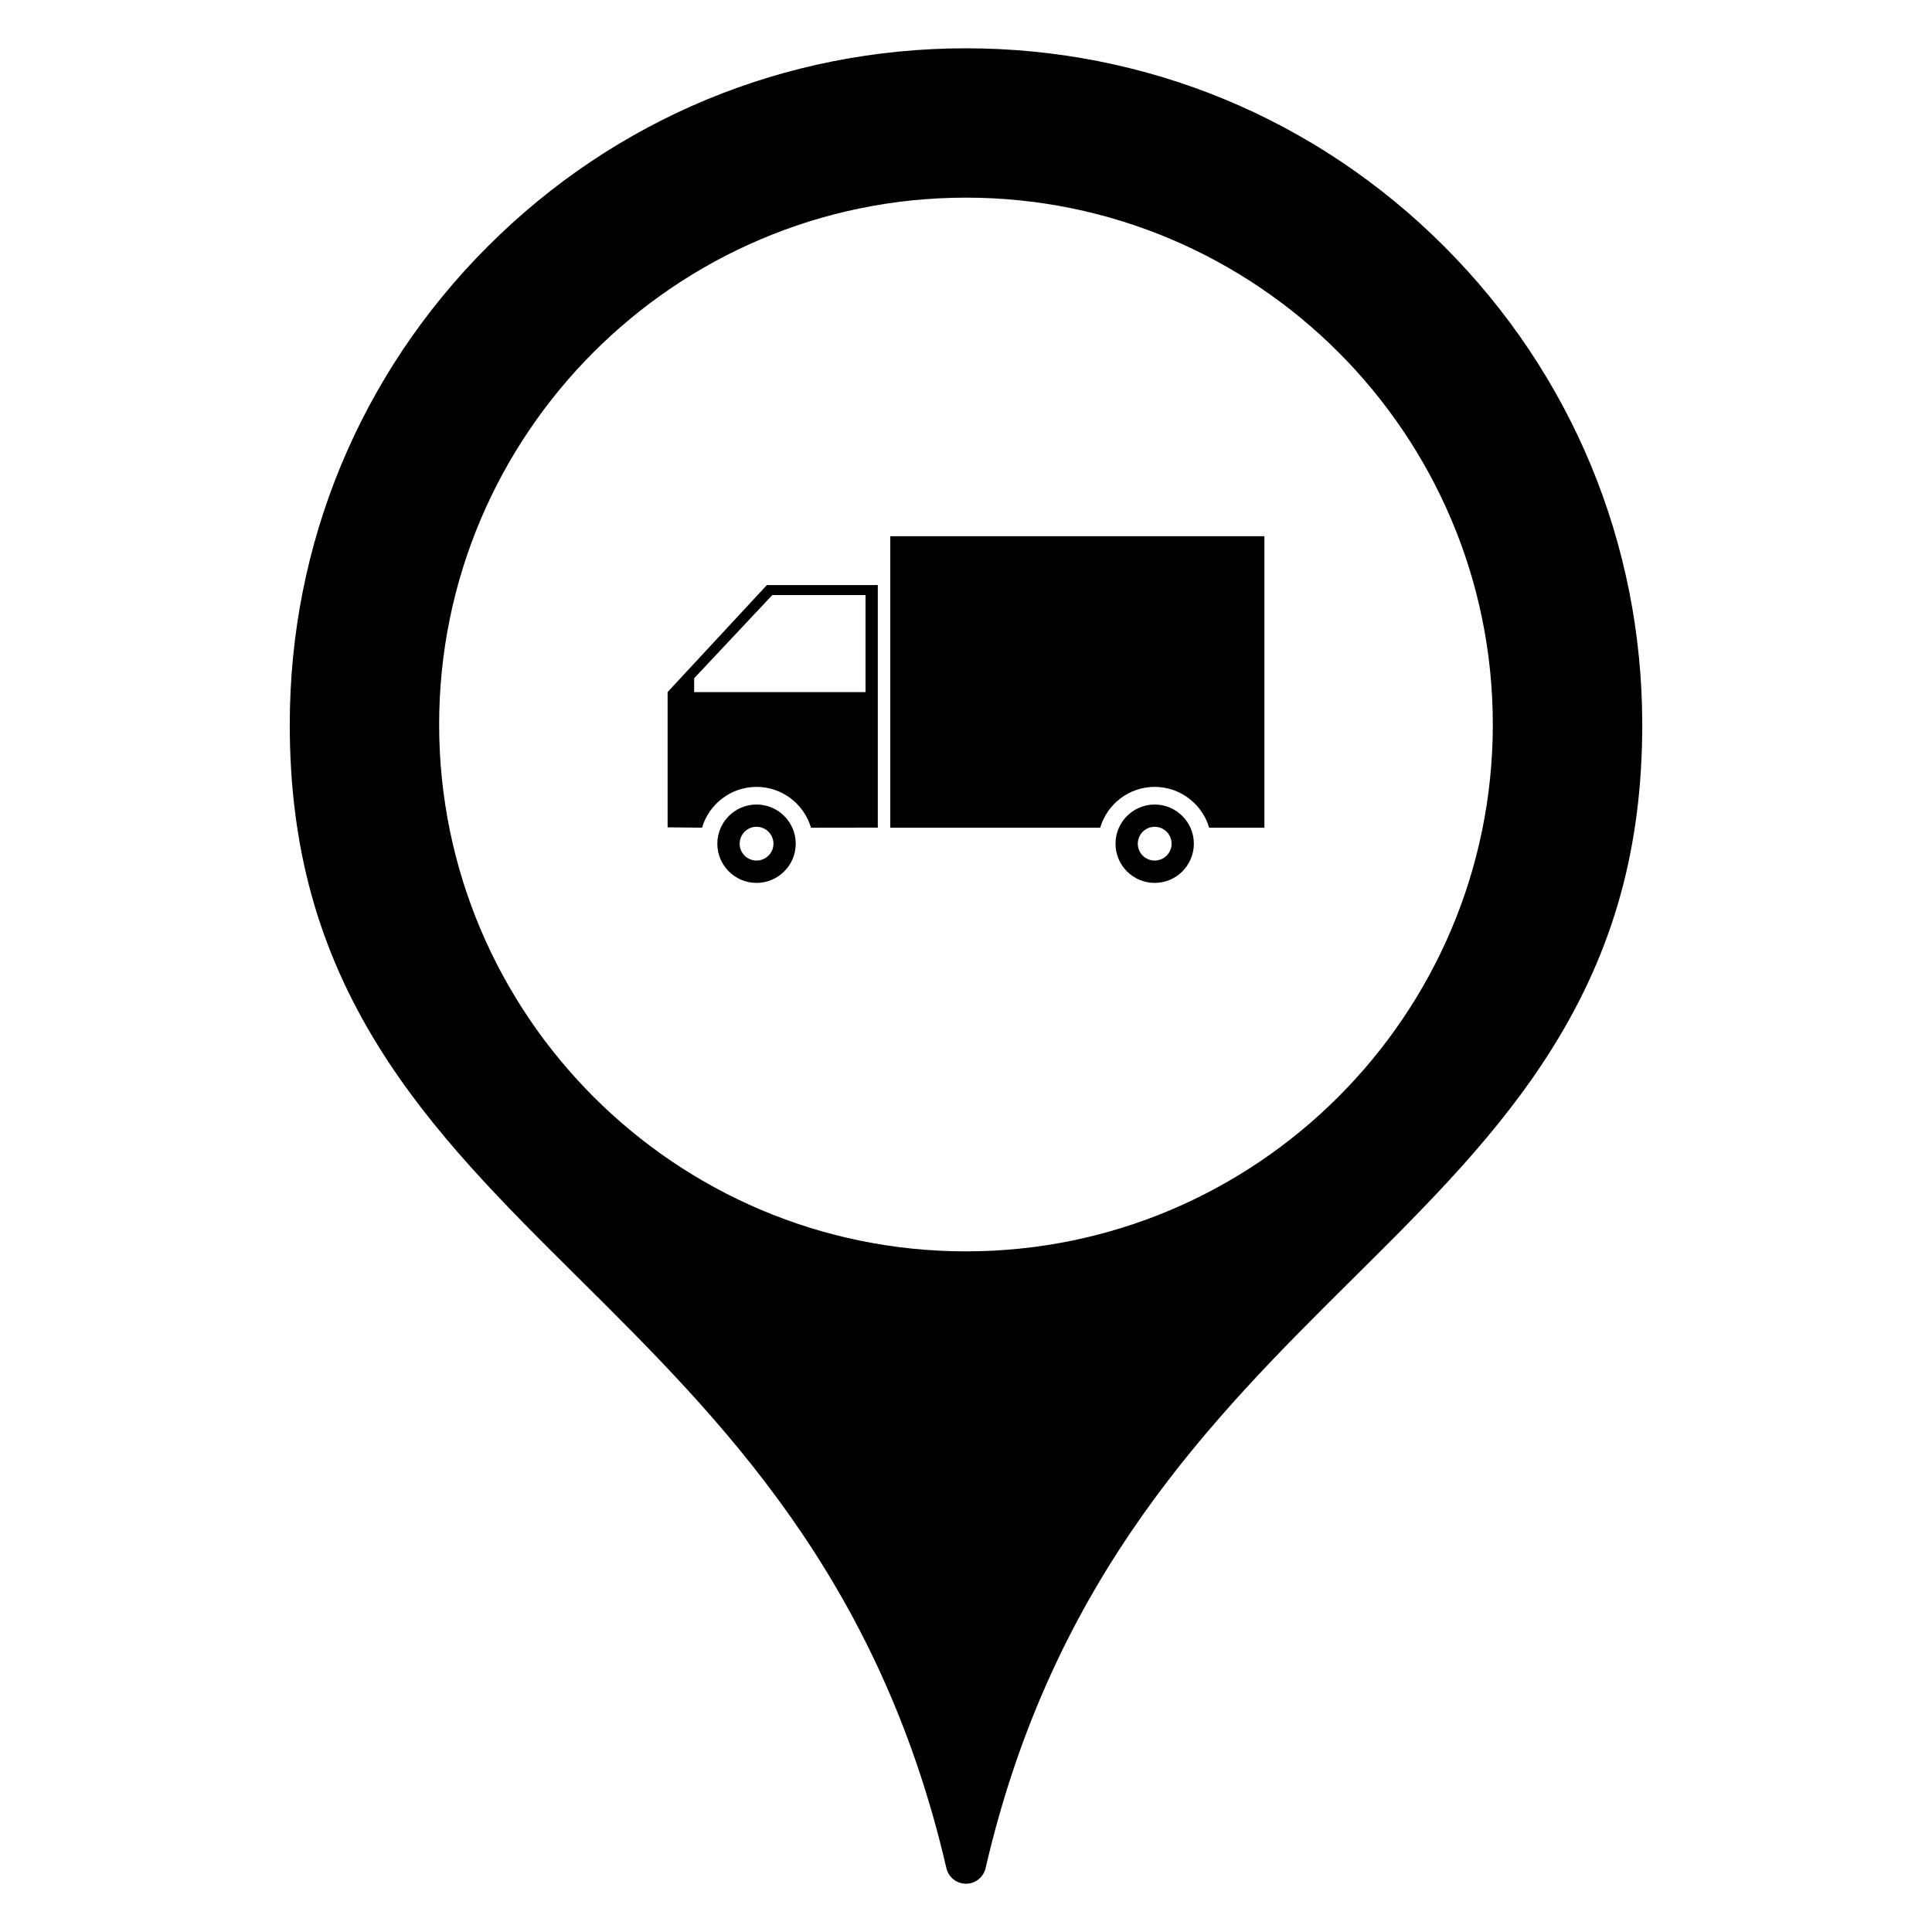
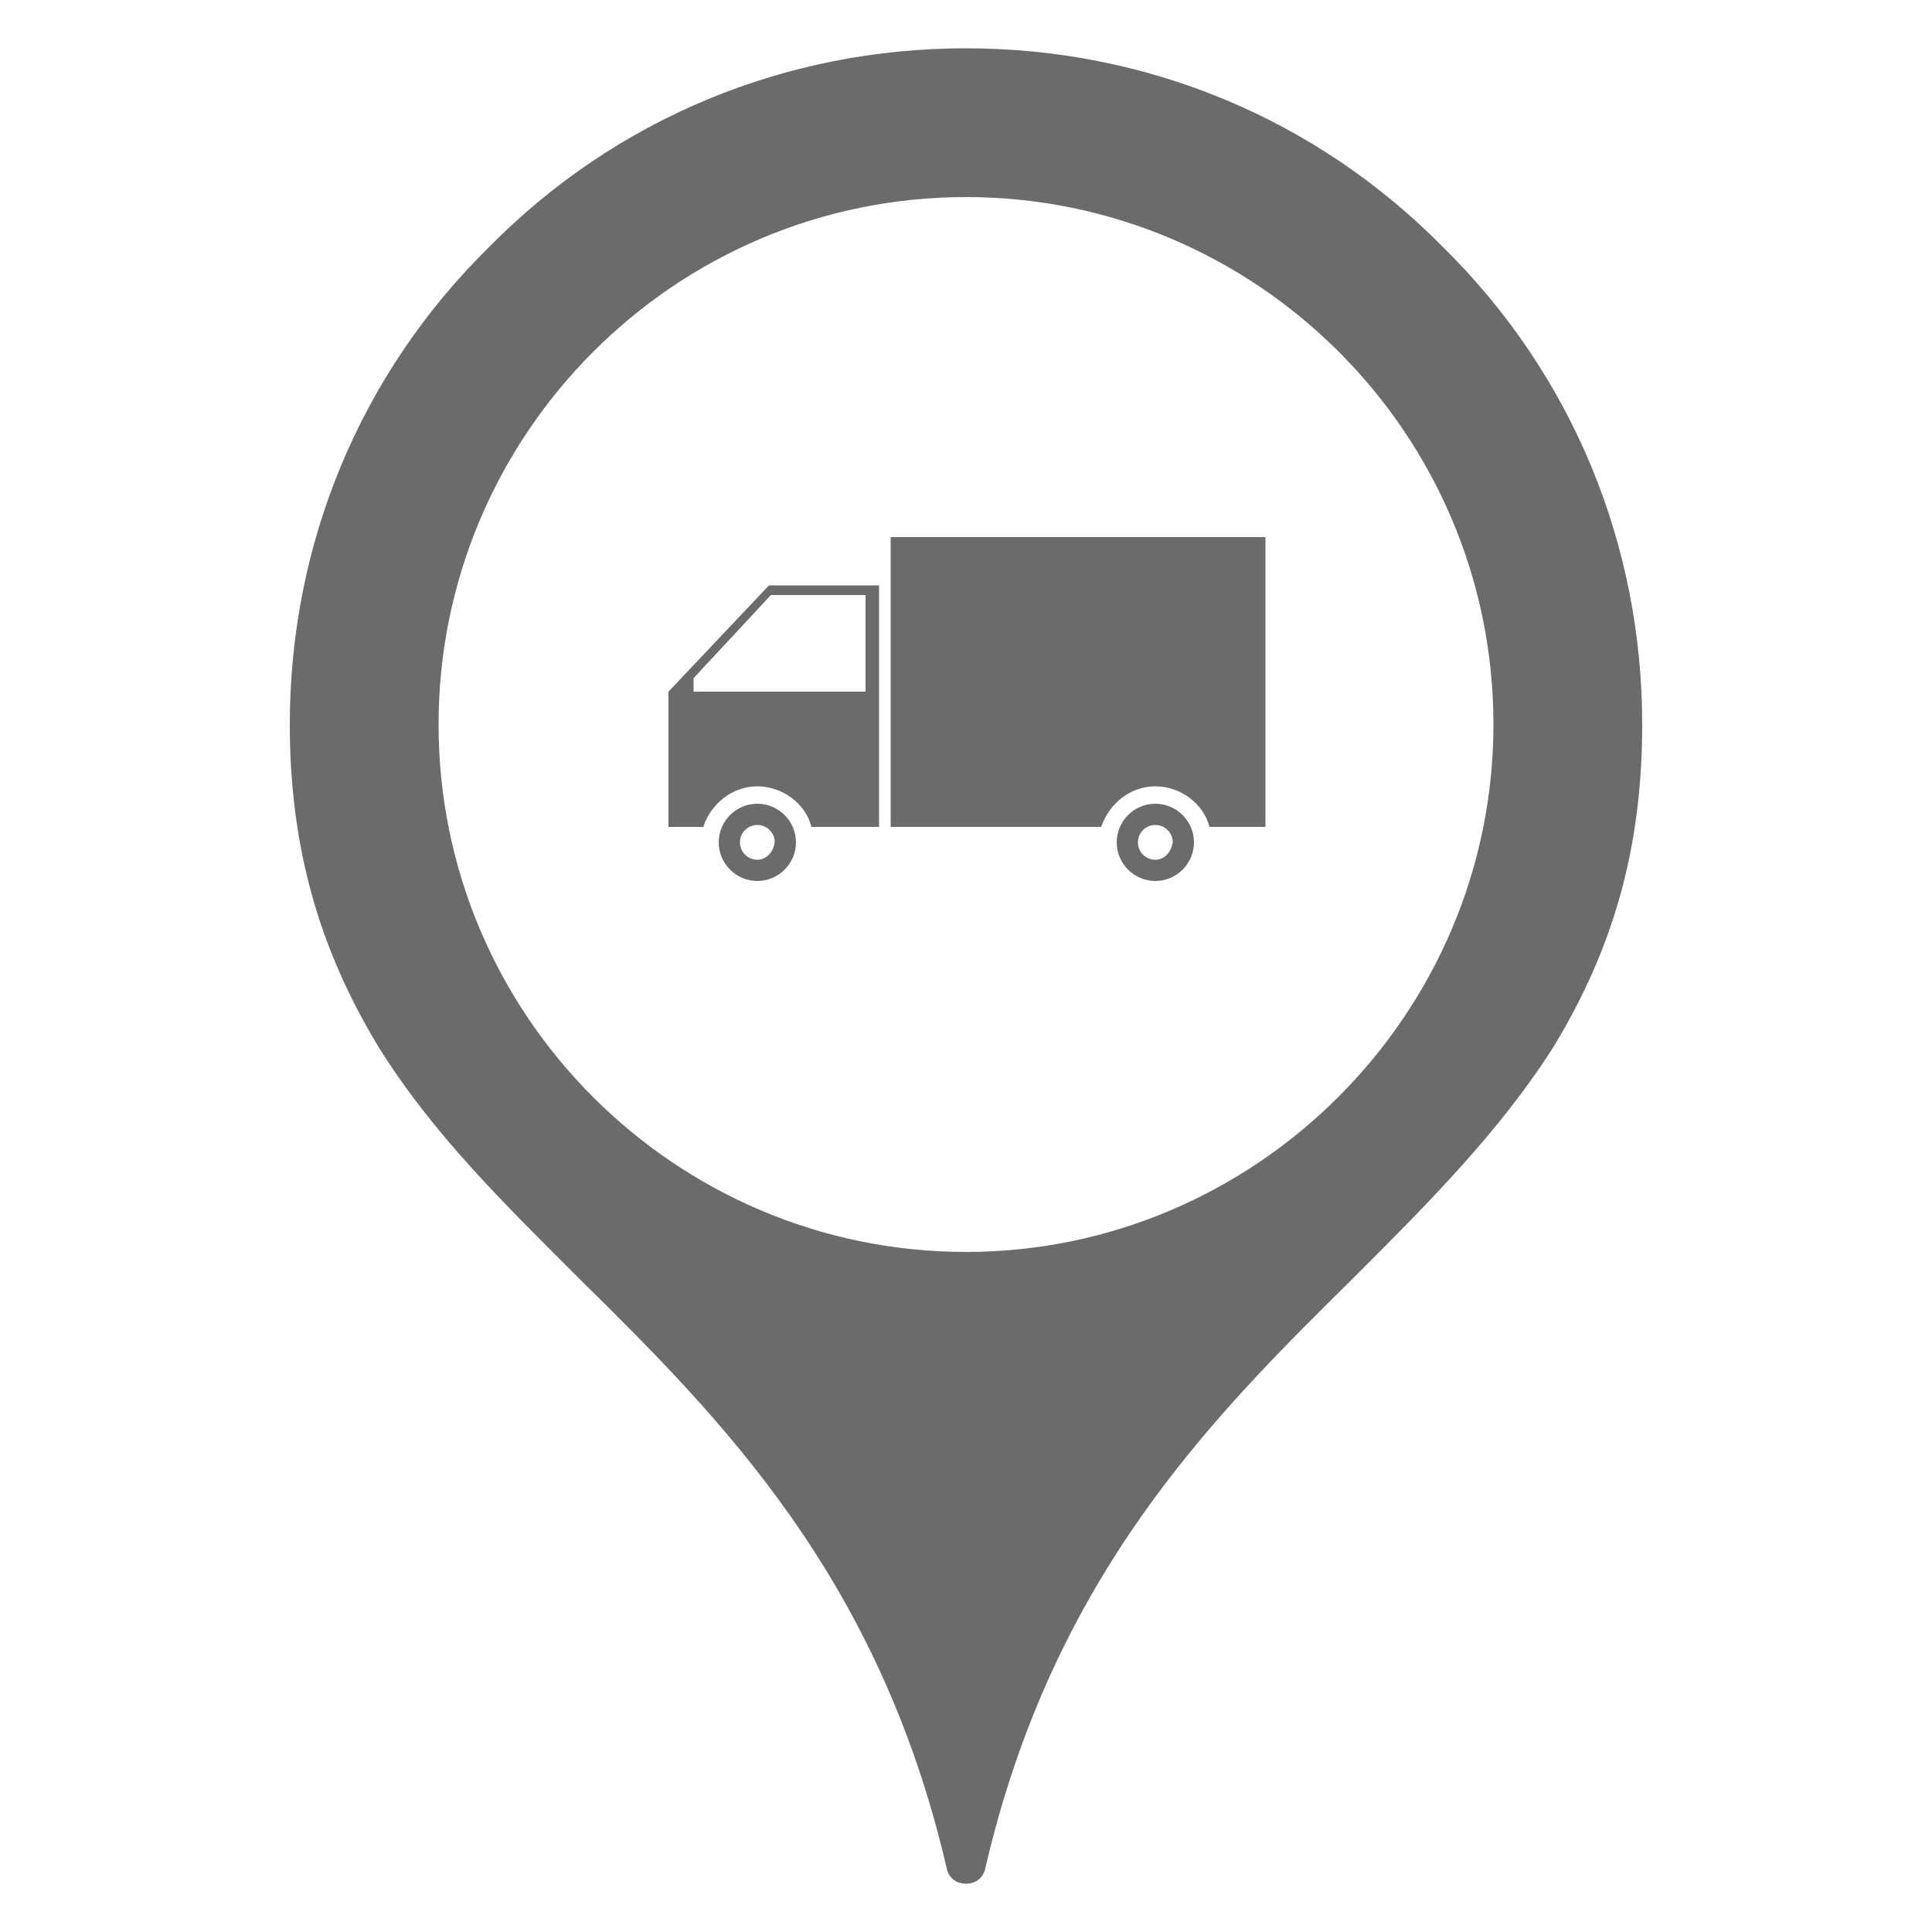
- <svg xmlns="http://www.w3.org/2000/svg" version="1.1" x="0px" y="0px" viewBox="0 0 100 100" enable-background="new 0 0 100 100" xml:space="preserve">
-   <path d="M74.748,12.751C68.137,6.14,59.348,2.5,49.999,2.5c-9.35,0-18.14,3.64-24.749,10.251  c-6.611,6.61-10.252,15.399-10.252,24.748c0,6.322,1.461,11.619,4.597,16.67c2.77,4.463,6.482,8.147,10.416,12.049  c7.251,7.199,15.471,15.354,18.974,30.476c0.107,0.472,0.529,0.807,1.014,0.807c0.484,0,0.904-0.335,1.015-0.807  c3.502-15.121,11.725-23.276,18.977-30.479c3.932-3.898,7.645-7.586,10.41-12.049c3.141-5.051,4.602-10.348,4.602-16.67  C85,28.151,81.355,19.361,74.748,12.751z M49.999,64.77c-15.036,0-27.269-12.231-27.269-27.271  c0-15.035,12.233-27.269,27.269-27.269c15.037,0,27.269,12.234,27.269,27.269C77.268,52.535,65.035,64.77,49.999,64.77z" />
-   <path d="M59.766,41.642c-1.118,0-2.027,0.909-2.027,2.028s0.909,2.029,2.027,2.029c1.117,0,2.028-0.911,2.028-2.029  S60.883,41.642,59.766,41.642z M59.766,44.542c-0.482,0-0.874-0.39-0.874-0.873c0-0.482,0.392-0.875,0.874-0.875  s0.876,0.394,0.876,0.875C60.642,44.152,60.248,44.542,59.766,44.542z" />
-   <path d="M39.158,41.642c-1.12,0-2.029,0.909-2.029,2.028s0.909,2.029,2.029,2.029c1.118,0,2.029-0.911,2.029-2.029  S40.276,41.642,39.158,41.642z M39.158,44.542c-0.482,0-0.874-0.39-0.874-0.873c0-0.482,0.392-0.875,0.874-0.875  s0.876,0.394,0.876,0.875C40.034,44.152,39.64,44.542,39.158,44.542z" />
-   <path d="M34.555,35.821v7.002l1.784,0.017c0.357-1.217,1.486-2.111,2.818-2.111c1.334,0,2.463,0.895,2.82,2.113l3.458-0.005V30.282  h-5.741L34.555,35.821z M44.799,30.8v5.024H35.93v-0.718l4.044-4.306H44.799z" />
-   <path d="M46.081,42.842h10.865c0.357-1.218,1.486-2.113,2.819-2.113c1.334,0,2.463,0.895,2.82,2.113h2.86V27.754H46.081V42.842z" />
+ <svg xmlns="http://www.w3.org/2000/svg" version="1.1" id="Layer_1" x="0px" y="0px" viewBox="0 0 100 100" style="enable-background:new 0 0 100 100;" xml:space="preserve">
+   <style type="text/css">
+ 	.st0{fill:#6B6B6B;}
+ </style>
+   <path class="st0" d="M74.7,12.8C68.1,6.1,59.3,2.5,50,2.5c-9.3,0-18.1,3.6-24.7,10.3C18.6,19.4,15,28.2,15,37.5  c0,6.3,1.5,11.6,4.6,16.7c2.8,4.5,6.5,8.1,10.4,12c7.3,7.2,15.5,15.4,19,30.5c0.1,0.5,0.5,0.8,1,0.8c0.5,0,0.9-0.3,1-0.8  c3.5-15.1,11.7-23.3,19-30.5c3.9-3.9,7.6-7.6,10.4-12c3.1-5.1,4.6-10.3,4.6-16.7C85,28.2,81.4,19.4,74.7,12.8z M50,64.8  c-15,0-27.3-12.2-27.3-27.3c0-15,12.2-27.3,27.3-27.3c15,0,27.3,12.2,27.3,27.3C77.3,52.5,65,64.8,50,64.8z" />
+   <path class="st0" d="M59.8,41.6c-1.1,0-2,0.9-2,2s0.9,2,2,2c1.1,0,2-0.9,2-2S60.9,41.6,59.8,41.6z M59.8,44.5  c-0.5,0-0.9-0.4-0.9-0.9c0-0.5,0.4-0.9,0.9-0.9s0.9,0.4,0.9,0.9C60.6,44.2,60.2,44.5,59.8,44.5z" />
+   <path class="st0" d="M39.2,41.6c-1.1,0-2,0.9-2,2s0.9,2,2,2c1.1,0,2-0.9,2-2S40.3,41.6,39.2,41.6z M39.2,44.5  c-0.5,0-0.9-0.4-0.9-0.9c0-0.5,0.4-0.9,0.9-0.9s0.9,0.4,0.9,0.9C40,44.2,39.6,44.5,39.2,44.5z" />
+   <path class="st0" d="M34.6,35.8v7l1.8,0c0.4-1.2,1.5-2.1,2.8-2.1c1.3,0,2.5,0.9,2.8,2.1l3.5,0V30.3h-5.7L34.6,35.8z M44.8,30.8v5  h-8.9v-0.7l4-4.3H44.8z" />
+   <path class="st0" d="M46.1,42.8h10.9c0.4-1.2,1.5-2.1,2.8-2.1c1.3,0,2.5,0.9,2.8,2.1h2.9V27.8H46.1V42.8z" />
</svg>
